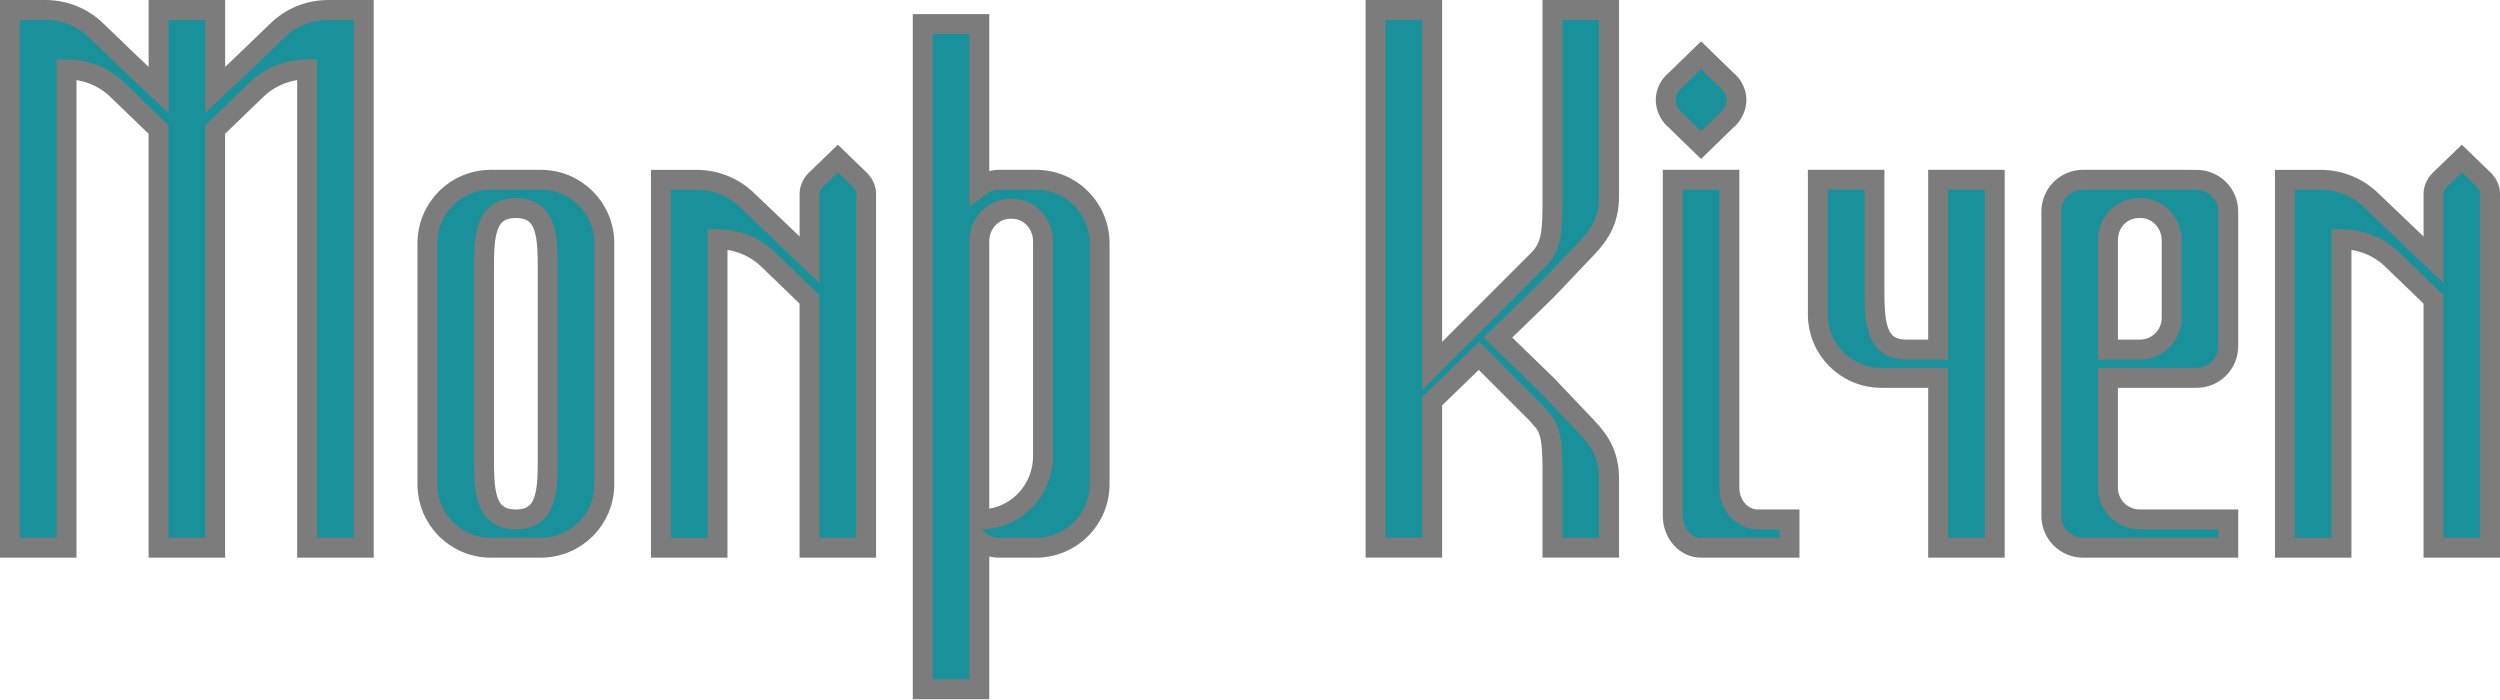
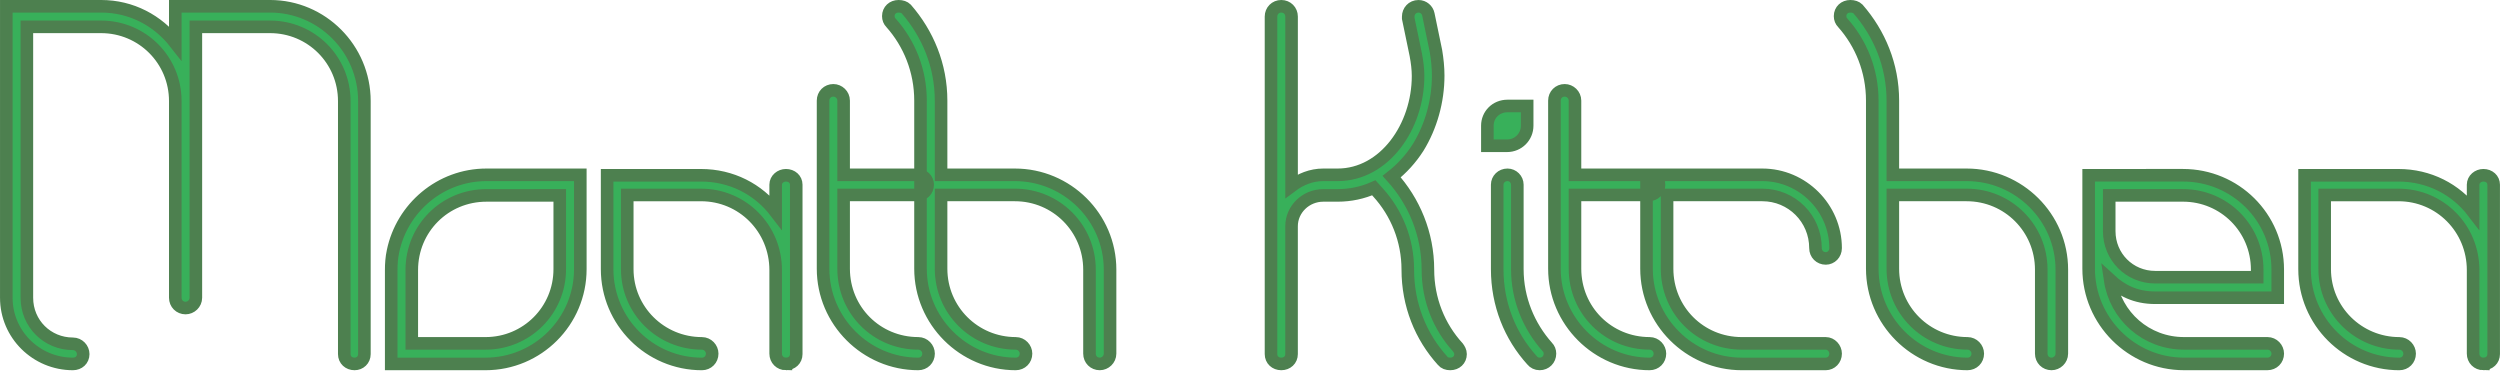
- <svg xmlns="http://www.w3.org/2000/svg" width="376.866" height="105.4" viewBox="0 0 99.713 27.887" version="1.1" id="svg1">
+ <svg xmlns="http://www.w3.org/2000/svg" width="596.493" height="88.333" viewBox="0 0 157.822 23.372" version="1.1" id="svg1">
  <defs id="defs1" />
-   <g id="layer1" transform="translate(-86.9914,-66.89425)">
-     <text xml:space="preserve" style="font-style:normal;font-variant:normal;font-weight:normal;font-stretch:normal;font-size:28.222px;line-height:1;font-family:'Dots n Lines';-inkscape-font-specification:'Dots n Lines';text-align:start;writing-mode:lr-tb;direction:ltr;text-anchor:start;display:none;fill:#19919b;fill-opacity:1;stroke:#7c7c7c;stroke-width:0.794;stroke-dasharray:none;stroke-opacity:1" x="136.707" y="88.74" id="text1">
-       <tspan id="tspan1" style="font-style:normal;font-variant:normal;font-weight:normal;font-stretch:normal;font-size:28.222px;font-family:TallThin;-inkscape-font-specification:TallThin;text-align:center;text-anchor:middle;fill:#19919b;fill-opacity:1;stroke:#7c7c7c;stroke-width:0.794;stroke-dasharray:none;stroke-opacity:1" x="0" y="0">Monþ Kiчen</tspan>
+   <g id="layer1" transform="translate(-57.79557,-65.76536)">
+     <text xml:space="preserve" style="font-size:28.222px;line-height:1;font-family:'BlockTrain Hand';-inkscape-font-specification:'BlockTrain Hand';text-align:start;letter-spacing:0px;writing-mode:lr-tb;direction:ltr;text-anchor:start;display:none;fill:#17a23e;fill-opacity:0.855;stroke:#4d804f;stroke-width:0.794;stroke-dasharray:none;stroke-opacity:1" x="136.707" y="88.74" id="text1">
+       <tspan id="tspan1" style="font-style:normal;font-variant:normal;font-weight:normal;font-stretch:normal;font-size:28.222px;font-family:'Leaf Tech';-inkscape-font-specification:'Leaf Tech';text-align:center;letter-spacing:0px;text-anchor:middle;fill:#17a23e;fill-opacity:0.855;stroke:#4d804f;stroke-width:0.794;stroke-dasharray:none;stroke-opacity:1" x="0" y="0">Month Kitchen</tspan>
    </text>
-     <path style="font-size:28.222px;line-height:1;font-family:TallThin;-inkscape-font-specification:TallThin;text-align:center;text-anchor:middle;fill:#19919b;stroke:#7c7c7c;stroke-width:0.794" d="M 89.646,88.74 V 69.662 c 0.79,0 1.524,0.31 2.06,0.847 l 1.609,1.552 v 16.679 h 2.258 V 72.061 l 1.609,-1.552 c 0.536,-0.536 1.27,-0.847 2.06,-0.847 v 19.078 h 2.258 V 67.291 h -1.016 -0.226 -0.169 c -0.79,0 -1.524,0.31 -2.06,0.847 -0.818,0.79 -1.637,1.58 -2.455,2.342 v -3.189 h -2.258 v 3.189 C 92.496,69.718 91.678,68.928 90.86,68.138 90.323,67.602 89.59,67.291 88.799,67.291 h -0.198 -0.198 -1.016 V 88.74 Z M 106.297,77.733 c 0,-1.355 0,-2.54 1.27,-2.54 1.27,0 1.27,1.185 1.27,2.54 v 7.338 c 0,1.355 0,2.54 -1.27,2.54 -1.27,0 -1.27,-1.185 -1.27,-2.54 z M 104.039,86.2 c 0,1.411 1.129,2.54 2.54,2.54 h 1.976 c 1.411,0 2.54,-1.129 2.54,-2.54 v -9.596 c 0,-1.411 -1.129,-2.54 -2.54,-2.54 h -1.976 c -1.411,0 -2.54,1.129 -2.54,2.54 z m 11.571,2.54 v -12.305 c 0.79,0 1.524,0.31 2.06,0.847 l 1.609,1.552 v 9.906 h 2.258 v -14.111 c 0,-0.226 -0.113,-0.452 -0.31,-0.621 l -0.818,-0.79 -0.818,0.79 c -0.198,0.169 -0.31,0.395 -0.31,0.621 v 2.625 l -2.455,-2.342 c -0.536,-0.536 -1.27,-0.847 -2.06,-0.847 h -0.198 -0.198 -1.016 v 14.676 z m 11.74,-13.518 c 0.706,0 1.242,0.593 1.242,1.298 v 8.551 c 0,1.411 -1.101,2.54 -2.512,2.54 h -0.028 V 76.52 c 0,-0.706 0.536,-1.298 1.242,-1.298 z m -1.298,13.236 c 0.226,0.169 0.48,0.282 0.79,0.282 h 0.056 0.056 1.355 c 1.411,0 2.54,-1.129 2.54,-2.54 v -9.596 c 0,-1.411 -1.129,-2.54 -2.54,-2.54 h -1.355 -0.056 -0.056 c -0.31,0 -0.564,0.113 -0.79,0.282 V 67.856 h -2.258 v 26.529 h 2.258 z m 18.062,-6.971 4.177,-4.177 0.057,-0.056 c 0.564,-0.564 0.564,-1.214 0.564,-2.512 v -0.198 -7.253 h 2.258 v 7.253 0.169 c 0,0.931 -0.339,1.496 -0.875,2.06 l -1.609,1.693 -1.947,1.891 1.947,1.891 1.609,1.693 c 0.536,0.564 0.875,1.129 0.875,2.06 v 0.169 2.568 h -2.258 v -2.568 -0.198 c 0,-1.242 0,-1.919 -0.452,-2.371 l -0.169,-0.198 -2.314,-2.314 -1.863,1.806 v 5.842 h -2.258 V 67.291 h 2.258 z m 9.596,5.983 V 74.064 h 2.258 v 12.277 c 0,0.706 0.508,1.27 1.129,1.27 h 1.27 v 1.129 h -3.528 c -0.621,0 -1.129,-0.564 -1.129,-1.27 z m -0.282,-16.595 c 0,0.282 0.141,0.621 0.395,0.818 l 1.016,0.988 1.016,-0.988 c 0.254,-0.198 0.395,-0.536 0.395,-0.818 0,-0.282 -0.141,-0.593 -0.395,-0.79 l -1.016,-0.988 -1.016,0.988 c -0.254,0.198 -0.395,0.508 -0.395,0.79 z m 10.866,9.962 c -0.339,0 -1.101,0 -1.242,0 h -0.028 c -1.27,0 -1.27,-1.185 -1.27,-2.54 v -4.233 h -2.258 v 5.362 c 0,1.411 1.129,2.54 2.54,2.54 h 0.028 2.23 v 6.773 h 2.258 V 74.064 h -2.258 z m 5.786,-6.773 c -0.706,0 -1.27,0.564 -1.27,1.27 v 12.136 c 0,0.706 0.564,1.27 1.27,1.27 h 5.786 V 87.611 h -3.528 c -0.706,0 -1.27,-0.564 -1.27,-1.27 V 81.967 h 3.528 c 0.706,0 1.27,-0.564 1.27,-1.27 v -5.362 c 0,-0.706 -0.564,-1.27 -1.27,-1.27 z m 2.23,1.129 h 0.057 c 0.706,0 1.242,0.593 1.242,1.298 v 3.076 c 0,0.706 -0.564,1.27 -1.27,1.27 h -1.27 v -4.374 c 0,-0.706 0.536,-1.27 1.242,-1.27 z m 8.072,13.547 v -12.305 c 0.79,0 1.524,0.31 2.06,0.847 l 1.609,1.552 v 9.906 h 2.258 v -14.111 c 0,-0.226 -0.113,-0.452 -0.31,-0.621 l -0.818,-0.79 -0.818,0.79 c -0.198,0.169 -0.31,0.395 -0.31,0.621 v 2.625 l -2.455,-2.342 c -0.536,-0.536 -1.27,-0.847 -2.06,-0.847 h -0.198 -0.198 -1.016 v 14.676 z" id="text2" aria-label="Monþ Kiчen" />
+     <path style="font-size:28.222px;line-height:1;font-family:'Leaf Tech';-inkscape-font-specification:'Leaf Tech';text-align:center;letter-spacing:0px;text-anchor:middle;fill:#17a23e;fill-opacity:0.855;stroke:#4d804f;stroke-width:0.794" d="m 58.192,66.162 v 18.401 c 0,2.314 1.891,4.177 4.205,4.177 0.367,0 0.649,-0.254 0.649,-0.621 0,-0.339 -0.282,-0.649 -0.649,-0.649 -1.609,0 -2.907,-1.27 -2.907,-2.907 V 67.46 h 4.685 c 2.596,0 4.685,2.088 4.685,4.685 v 12.418 c 0,0.367 0.282,0.649 0.649,0.649 0.339,0 0.649,-0.282 0.649,-0.649 V 67.46 h 4.685 c 2.596,0 4.685,2.088 4.685,4.685 v 15.974 c 0,0.367 0.282,0.621 0.649,0.621 0.339,0 0.621,-0.254 0.621,-0.621 V 72.145 c 0,-3.302 -2.681,-5.983 -5.955,-5.983 h -5.983 v 2.314 c -1.101,-1.411 -2.766,-2.314 -4.685,-2.314 z m 36.237,10.64 h -5.927 c -2.907,0 -5.334,2.088 -5.898,4.826 -0.085,0.395 -0.113,0.79 -0.113,1.185 v 5.927 h 5.955 c 3.302,0 5.983,-2.681 5.983,-5.983 z m -1.298,1.298 v 4.657 c 0,2.596 -2.088,4.685 -4.685,4.685 h -4.657 v -4.628 c 0,-2.625 2.088,-4.713 4.713,-4.713 z m 14.28,10.64 c 0.367,0 0.649,-0.254 0.649,-0.621 v -0.028 -10.668 c 0,-0.339 -0.282,-0.593 -0.649,-0.593 -0.339,0 -0.649,0.254 -0.649,0.593 v 1.722 c -1.101,-1.439 -2.794,-2.314 -4.713,-2.314 h -5.927 v 5.927 c 0,3.302 2.681,5.983 5.983,5.983 0.367,0 0.649,-0.282 0.649,-0.649 0,-0.339 -0.282,-0.649 -0.649,-0.649 -2.596,0 -4.713,-2.088 -4.713,-4.685 v -4.685 h 4.657 c 2.625,0 4.713,2.117 4.713,4.741 v 5.278 c 0,0.367 0.282,0.649 0.649,0.649 z m 2.992,-17.272 c -0.367,0 -0.649,0.282 -0.649,0.649 v 10.612 c 0,3.302 2.709,6.011 6.011,6.011 0.367,0 0.649,-0.282 0.649,-0.649 0,-0.339 -0.282,-0.649 -0.649,-0.649 -2.625,0 -4.713,-2.088 -4.713,-4.713 v -4.657 h 4.657 c 0.367,0 0.649,-0.282 0.649,-0.649 0,-0.339 -0.282,-0.621 -0.649,-0.621 h -4.657 v -4.685 c 0,-0.367 -0.31,-0.649 -0.649,-0.649 z m 3.471,-4.685 c 0,0.169 0.056,0.31 0.169,0.423 1.157,1.298 1.863,3.02 1.863,4.911 v 10.612 c 0,3.302 2.709,6.011 6.011,6.011 0.367,0 0.649,-0.282 0.649,-0.649 0,-0.339 -0.282,-0.649 -0.649,-0.649 -2.596,0 -4.713,-2.088 -4.713,-4.713 v -4.657 h 4.657 c 2.625,0 4.713,2.117 4.713,4.713 v 5.306 c 0,0.367 0.282,0.649 0.649,0.649 0.339,0 0.649,-0.282 0.649,-0.649 v -5.306 c 0,-3.302 -2.709,-5.983 -6.011,-5.983 h -4.657 v -4.685 c 0,-2.23 -0.847,-4.233 -2.201,-5.786 -0.113,-0.113 -0.282,-0.169 -0.48,-0.169 -0.367,0 -0.649,0.254 -0.649,0.621 z m 24.807,21.957 c 0.367,0 0.649,-0.254 0.649,-0.621 V 80.048 c 0,-1.072 0.903,-1.947 2.004,-1.947 h 0.903 c 0.818,0 1.58,-0.169 2.286,-0.48 l 0.254,0.282 c 1.185,1.298 1.891,3.02 1.891,4.882 0,2.23 0.818,4.233 2.201,5.757 0.113,0.141 0.282,0.198 0.48,0.198 0.367,0 0.649,-0.254 0.649,-0.621 0,-0.169 -0.085,-0.31 -0.169,-0.423 -1.185,-1.298 -1.891,-3.02 -1.891,-4.911 0,-2.258 -0.875,-4.318 -2.286,-5.87 0.649,-0.508 1.214,-1.129 1.665,-1.834 0.818,-1.326 1.27,-2.935 1.27,-4.544 0,-0.508 -0.056,-1.044 -0.141,-1.552 l -0.48,-2.314 c -0.056,-0.282 -0.31,-0.508 -0.621,-0.508 -0.395,0 -0.649,0.31 -0.649,0.649 v 0.113 l 0.48,2.314 c 0.085,0.452 0.141,0.903 0.141,1.326 0,3.189 -2.117,6.237 -5.08,6.237 H 141.335 c -0.762,0 -1.439,0.282 -2.004,0.706 V 66.811 c 0,-0.367 -0.282,-0.649 -0.649,-0.649 -0.367,0 -0.649,0.282 -0.649,0.649 v 21.308 c 0,0.367 0.282,0.621 0.649,0.621 z m 16.962,-0.649 c 0,-0.169 -0.057,-0.31 -0.169,-0.423 -1.157,-1.298 -1.891,-3.02 -1.891,-4.911 v -5.334 c 0,-0.339 -0.282,-0.621 -0.621,-0.621 -0.367,0 -0.649,0.282 -0.649,0.621 v 5.334 c 0,2.23 0.818,4.233 2.201,5.757 0.113,0.141 0.282,0.226 0.48,0.226 0.367,0 0.649,-0.282 0.649,-0.649 z m -3.951,-14.393 v 1.27 h 1.242 c 0.706,0 1.27,-0.564 1.27,-1.27 v -1.242 h -1.242 c -0.734,0 -1.27,0.564 -1.27,1.242 z m 4.882,-2.23 c -0.367,0 -0.649,0.282 -0.649,0.649 v 10.612 c 0,3.302 2.709,6.011 6.011,6.011 0.367,0 0.649,-0.282 0.649,-0.649 0,-0.339 -0.282,-0.649 -0.649,-0.649 -2.625,0 -4.713,-2.088 -4.713,-4.713 v -4.657 h 4.657 c 0.367,0 0.649,-0.282 0.649,-0.649 0,-0.339 -0.282,-0.621 -0.649,-0.621 h -4.657 v -4.685 c 0,-0.367 -0.31,-0.649 -0.649,-0.649 z m 5.165,5.334 v 5.927 c 0,3.302 2.709,6.011 6.011,6.011 h 5.306 c 0.339,0 0.621,-0.282 0.621,-0.649 0,-0.339 -0.282,-0.649 -0.621,-0.649 h -5.306 c -2.625,0 -4.713,-2.088 -4.713,-4.713 v -4.657 h 6.011 c 1.863,0 3.358,1.496 3.358,3.358 0,0.367 0.282,0.649 0.649,0.649 0.339,0 0.621,-0.282 0.621,-0.649 0,-2.54 -2.088,-4.628 -4.628,-4.628 z m 12.22,-10.019 c 0,0.169 0.057,0.31 0.169,0.423 1.157,1.298 1.863,3.02 1.863,4.911 v 10.612 c 0,3.302 2.709,6.011 6.011,6.011 0.367,0 0.649,-0.282 0.649,-0.649 0,-0.339 -0.282,-0.649 -0.649,-0.649 -2.596,0 -4.713,-2.088 -4.713,-4.713 v -4.657 h 4.657 c 2.625,0 4.713,2.117 4.713,4.713 v 5.306 c 0,0.367 0.282,0.649 0.649,0.649 0.339,0 0.649,-0.282 0.649,-0.649 v -5.306 c 0,-3.302 -2.709,-5.983 -6.011,-5.983 h -4.657 v -4.685 c 0,-2.23 -0.847,-4.233 -2.201,-5.786 -0.113,-0.113 -0.282,-0.169 -0.48,-0.169 -0.367,0 -0.649,0.254 -0.649,0.621 z m 15.692,10.047 v 5.898 c 0,3.302 2.709,6.011 6.011,6.011 h 5.278 c 0.367,0 0.649,-0.282 0.649,-0.649 0,-0.339 -0.282,-0.649 -0.649,-0.649 h -5.278 c -2.371,0 -4.318,-1.722 -4.657,-4.008 0.706,0.649 1.58,1.129 2.85,1.129 h 7.733 v -1.778 c 0,-3.302 -2.681,-5.955 -5.983,-5.955 z m 1.298,1.27 h 4.657 c 2.596,0 4.685,2.088 4.685,4.685 v 0.48 h -6.435 c -1.637,0 -2.907,-1.298 -2.907,-2.907 z m 23.622,10.64 c 0.367,0 0.649,-0.254 0.649,-0.621 v -0.028 -10.668 c 0,-0.339 -0.282,-0.593 -0.649,-0.593 -0.339,0 -0.649,0.254 -0.649,0.593 v 1.722 c -1.101,-1.439 -2.794,-2.314 -4.713,-2.314 h -5.927 v 5.927 c 0,3.302 2.681,5.983 5.983,5.983 0.367,0 0.649,-0.282 0.649,-0.649 0,-0.339 -0.282,-0.649 -0.649,-0.649 -2.596,0 -4.713,-2.088 -4.713,-4.685 v -4.685 h 4.657 c 2.625,0 4.713,2.117 4.713,4.741 v 5.278 c 0,0.367 0.282,0.649 0.649,0.649 z" id="text2" aria-label="Month Kitchen" />
  </g>
</svg>
